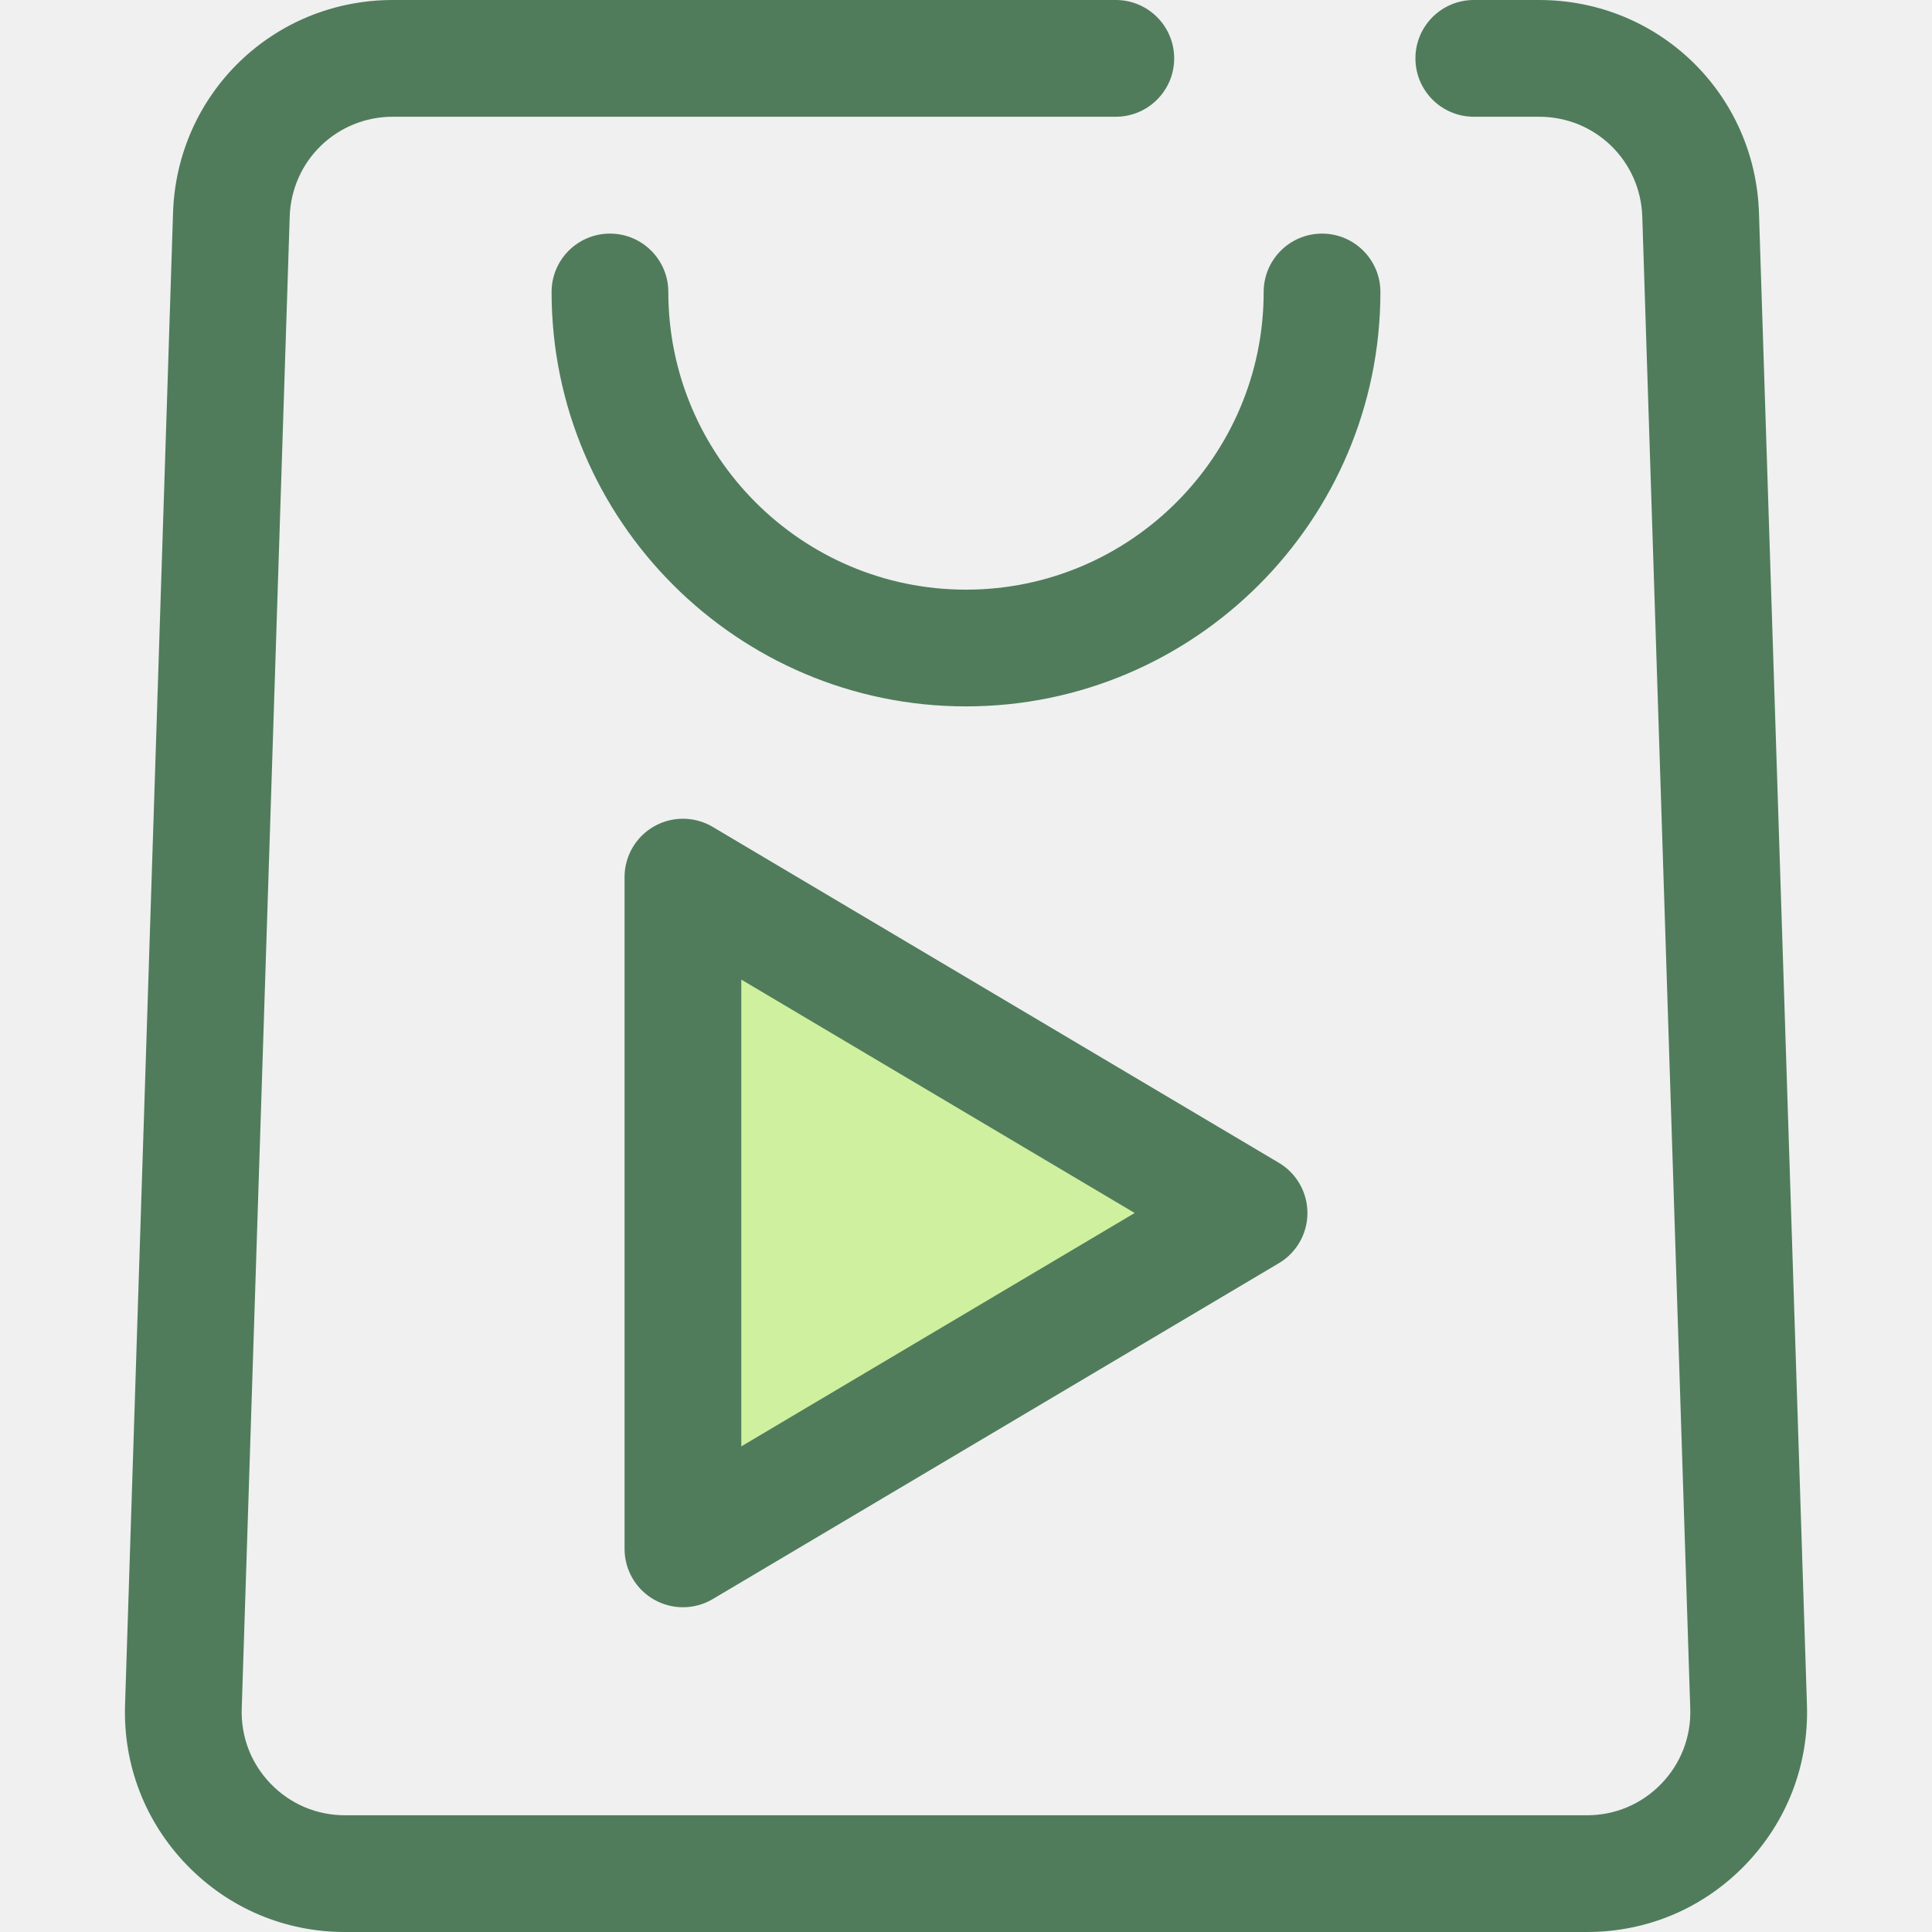
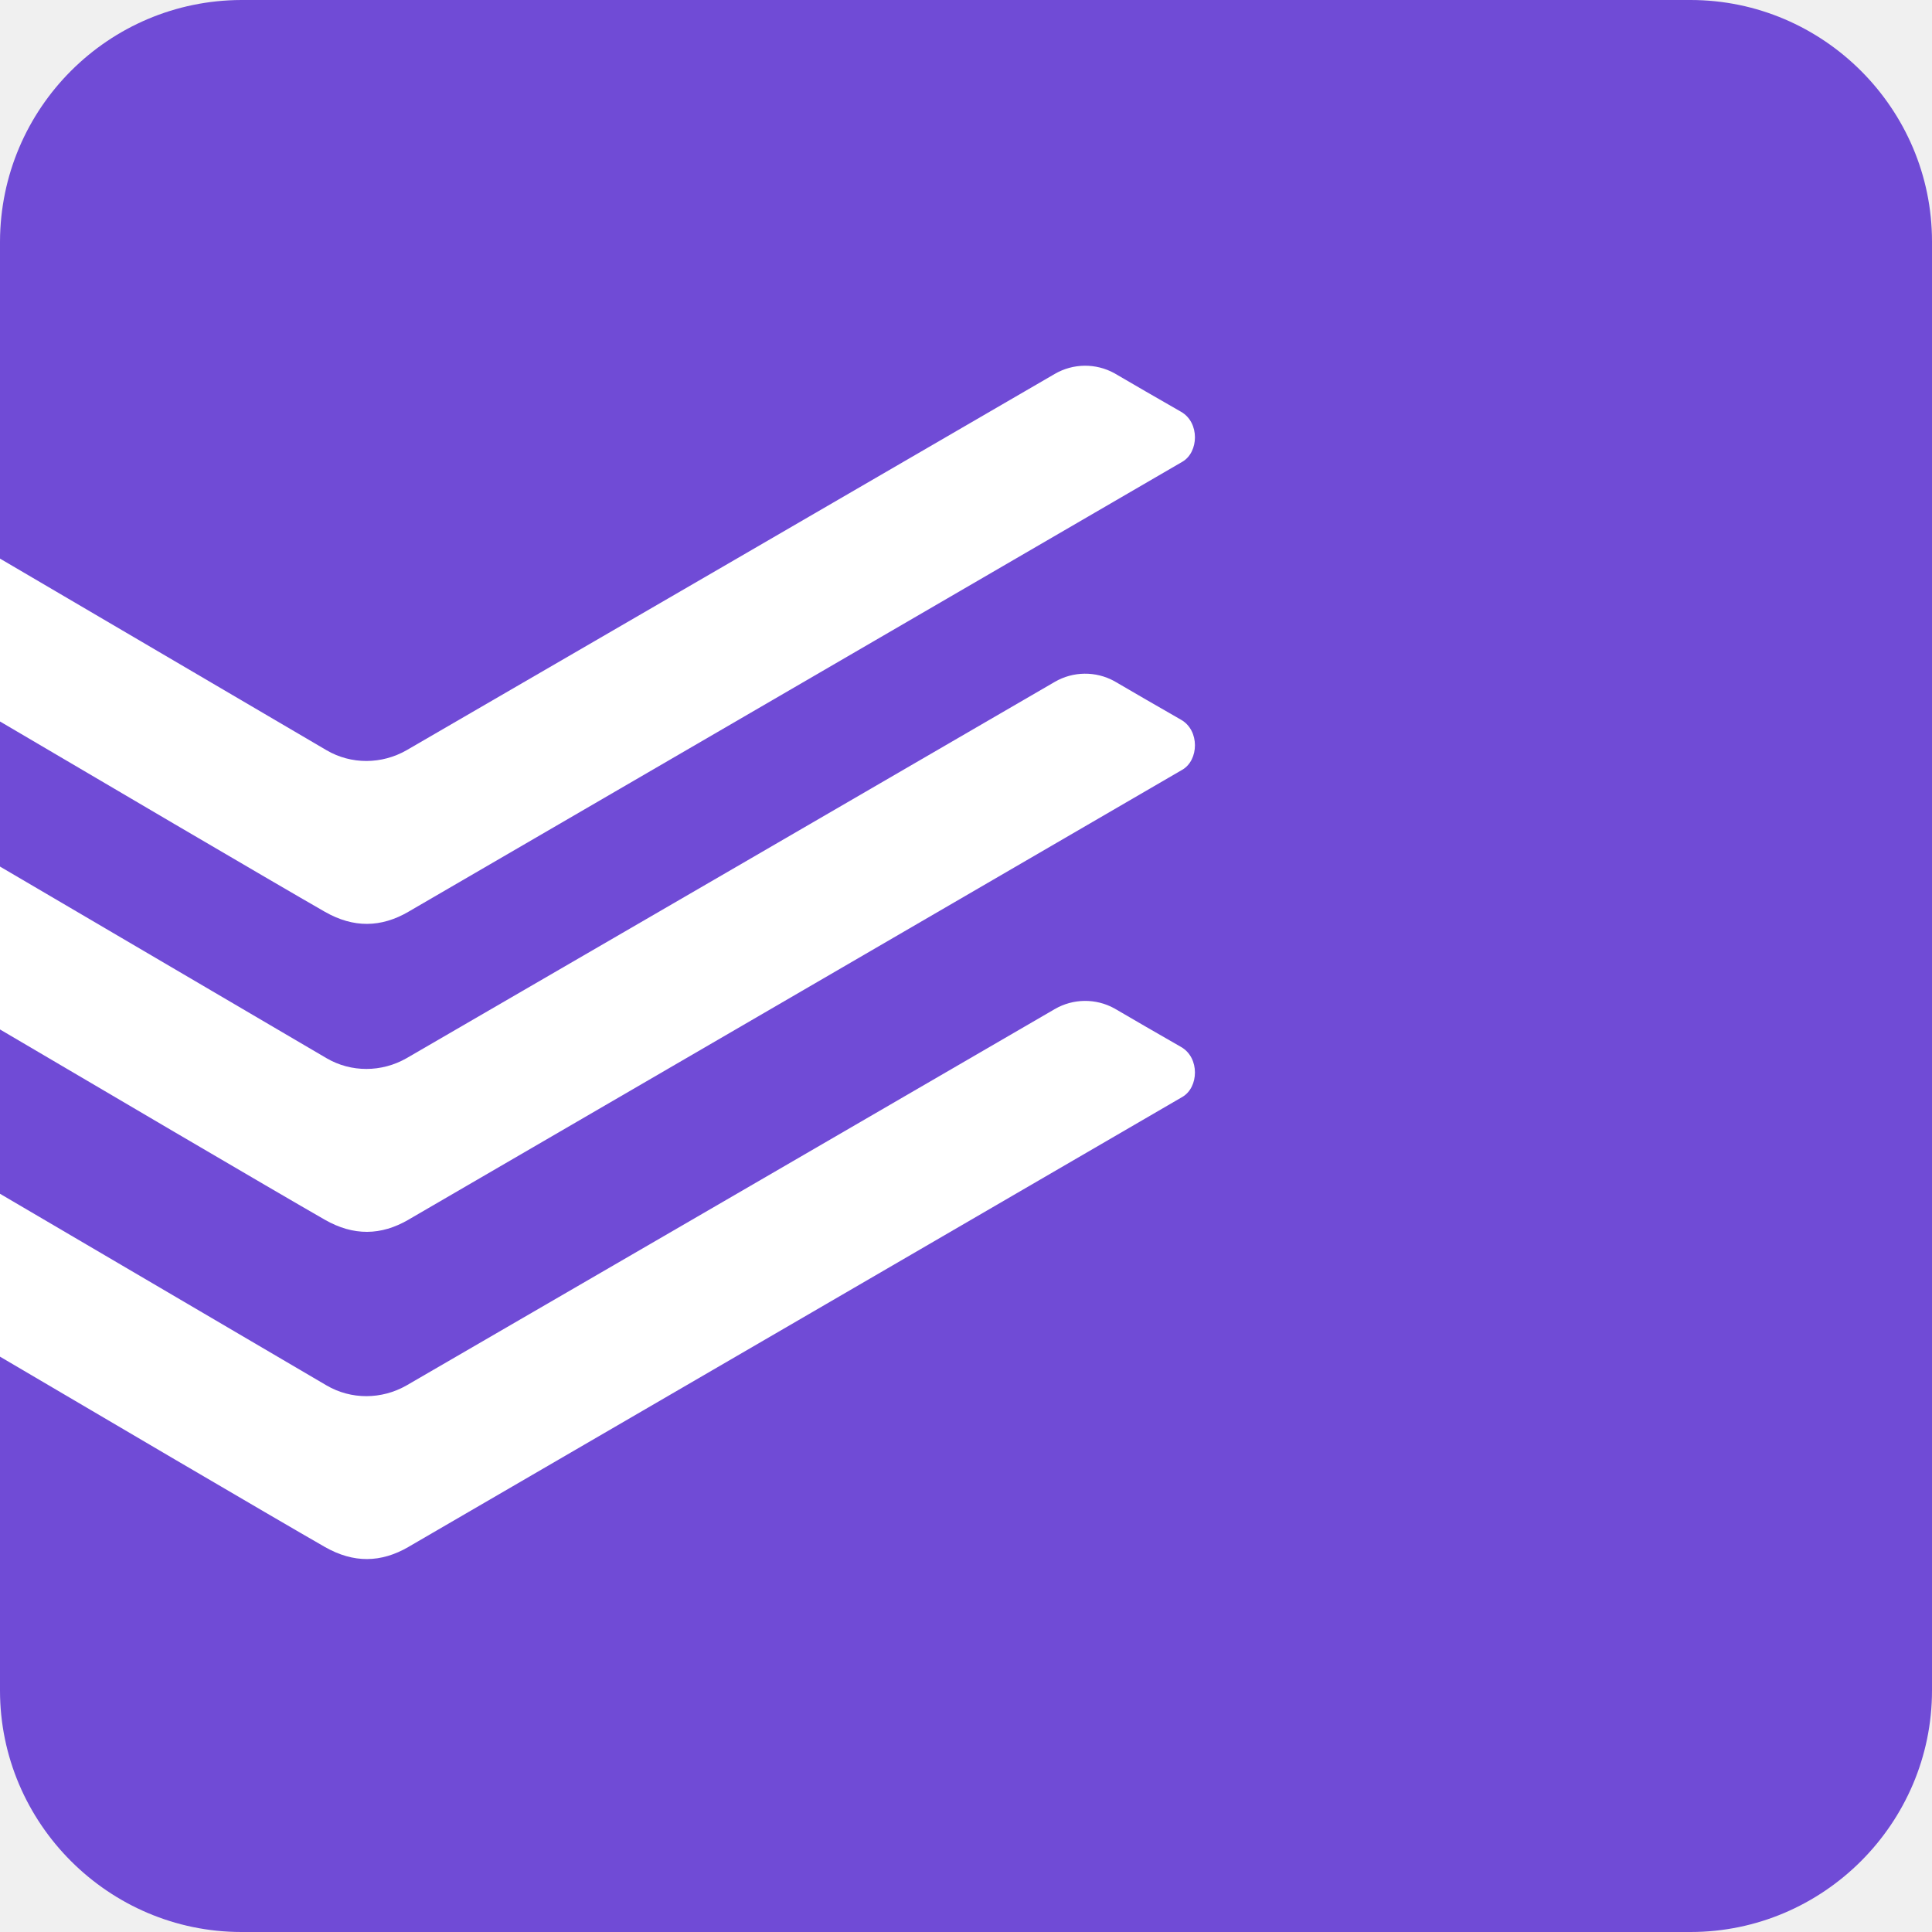
- <svg xmlns="http://www.w3.org/2000/svg" version="1.1" id="Layer_1" x="0px" y="0px" viewBox="0 0 512 512" style="enable-background:new 0 0 512 512;" xml:space="preserve">
-   <polygon style="fill:#CFF09E;" points="180.983,232.44 331.017,321.456 180.983,410.47 " />
-   <g>
-     <path style="fill:#507C5C;" d="M180.982,425.938c-2.64,0-5.281-0.676-7.654-2.028c-4.831-2.75-7.814-7.883-7.814-13.44V232.44   c0-5.559,2.984-10.69,7.814-13.44c4.828-2.752,10.764-2.701,15.547,0.138l150.035,89.016c4.696,2.787,7.575,7.842,7.575,13.304   s-2.879,10.517-7.575,13.304l-150.035,89.016C186.444,425.216,183.714,425.938,180.982,425.938z M196.45,259.602v123.706   l104.252-61.852L196.45,259.602z" />
-     <path style="fill:#507C5C;" d="M420.59,512H91.411c-15.928,0-30.802-6.302-41.882-17.743c-11.081-11.442-16.9-26.511-16.388-42.431   l12.715-395.4C46.873,24.785,72.468,0,104.125,0h191.576c8.542,0,15.468,6.927,15.468,15.468s-6.927,15.468-15.468,15.468H104.125   c-14.859,0-26.873,11.634-27.351,26.485L64.06,452.82c-0.24,7.471,2.492,14.545,7.692,19.915c5.2,5.371,12.181,8.328,19.657,8.328   h329.179c7.476,0,14.458-2.957,19.657-8.328c5.2-5.371,7.932-12.443,7.692-19.915l-12.715-395.4   c-0.476-14.851-12.491-26.485-27.348-26.485h-17.303c-8.542,0-15.468-6.927-15.468-15.468S382.031,0,390.572,0h17.303   c31.657,0,57.252,24.785,58.27,56.426l12.715,395.4c0.512,15.918-5.309,30.987-16.388,42.431   C451.391,505.698,436.517,512,420.59,512z" />
-     <path style="fill:#507C5C;" d="M255.999,187.2c-60.556,0-109.824-49.268-109.824-109.824c0-8.542,6.925-15.468,15.468-15.468   s15.468,6.927,15.468,15.468c0,43.498,35.388,78.888,78.887,78.888c43.498,0,78.888-35.39,78.888-78.888   c0-8.542,6.927-15.468,15.468-15.468s15.468,6.927,15.468,15.468C365.823,137.934,316.557,187.2,255.999,187.2z" />
+ <svg xmlns="http://www.w3.org/2000/svg" width="256" height="256" viewBox="0 0 256 256" fill="none">
+   <g clip-path="url(#clip0_7_2)">
+     <path d="M224.002 0H31.998C14.358 0.039 0.061 14.337 0 32V224C0 241.6 14.397 256 31.998 256H224.002C241.603 256 256 241.6 256 224V32C256 14.4 241.603 0 224.002 0Z" fill="#704BD6" />
+     <path d="M54.133 120.802C58.596 118.196 154.476 62.477 156.668 61.186C158.86 59.911 158.979 55.99 156.508 54.571C154.054 53.16 149.391 50.483 147.662 49.454C145.192 48.096 142.191 48.132 139.755 49.55C138.528 50.267 56.603 97.849 53.87 99.411C50.578 101.292 46.537 101.324 43.27 99.411L0 74.018V95.601C10.521 101.802 36.718 117.2 43.062 120.826C46.848 122.978 50.474 122.93 54.141 120.802" fill="white" />
+     <path d="M54.133 161.609C58.596 159.003 154.476 103.284 156.668 101.993C158.86 100.718 158.979 96.797 156.508 95.378C154.054 93.967 149.391 91.289 147.662 90.261C145.192 88.903 142.191 88.939 139.755 90.357C138.528 91.074 56.603 138.655 53.87 140.218C50.578 142.099 46.537 142.13 43.27 140.218L0 114.825V136.408C10.521 142.609 36.718 158.007 43.062 161.633C46.848 163.785 50.474 163.737 54.141 161.609" fill="white" />
+     <path d="M54.133 204.967C58.596 202.36 154.476 146.642 156.668 145.35C158.86 144.075 158.979 140.154 156.508 138.735C154.054 137.324 149.391 134.647 147.662 133.618C145.192 132.26 142.191 132.296 139.755 133.714C138.528 134.431 56.603 182.013 53.87 183.575C50.578 185.456 46.537 185.488 43.27 183.575L0 158.182V179.765C10.521 185.966 36.718 201.364 43.062 204.99C46.848 207.142 50.474 207.095 54.141 204.967" fill="white" />
  </g>
+   <defs>
+     <clipPath id="clip0_7_2">
+       <rect width="256" height="256" fill="white" />
+     </clipPath>
+   </defs>
</svg>
